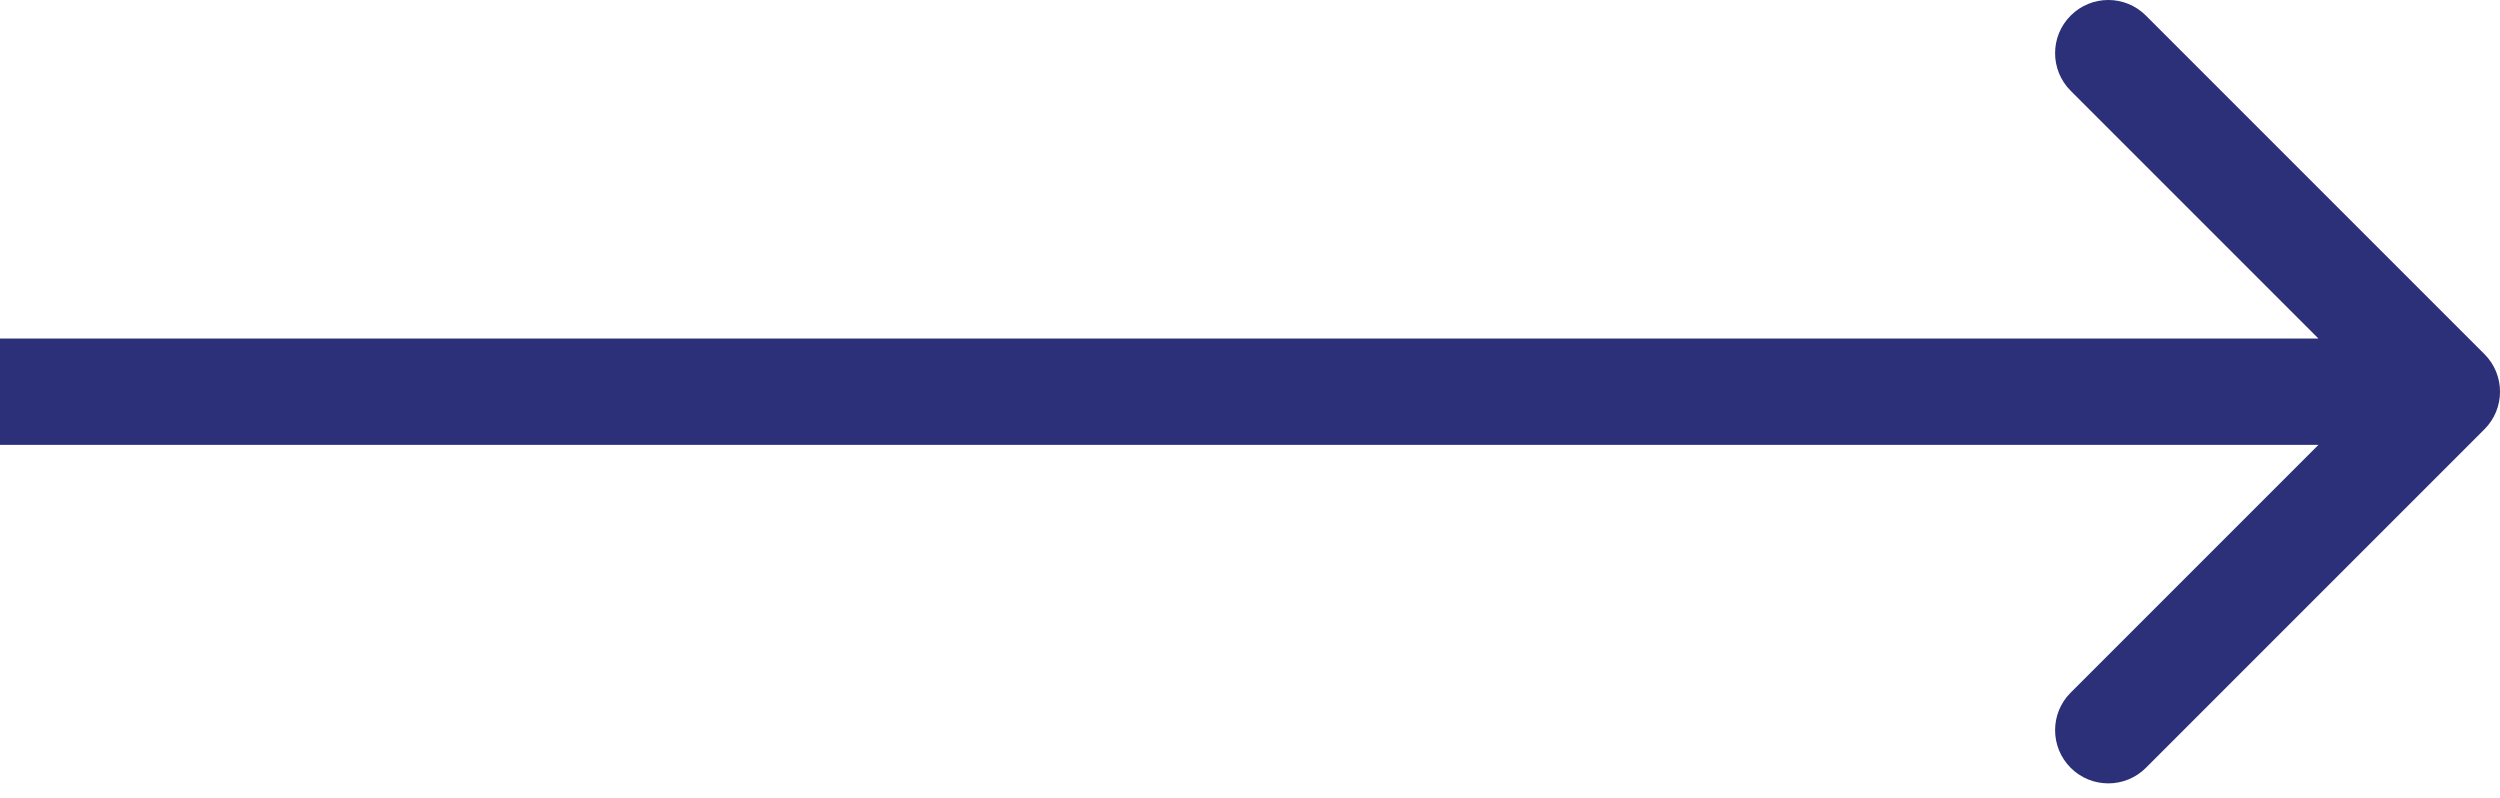
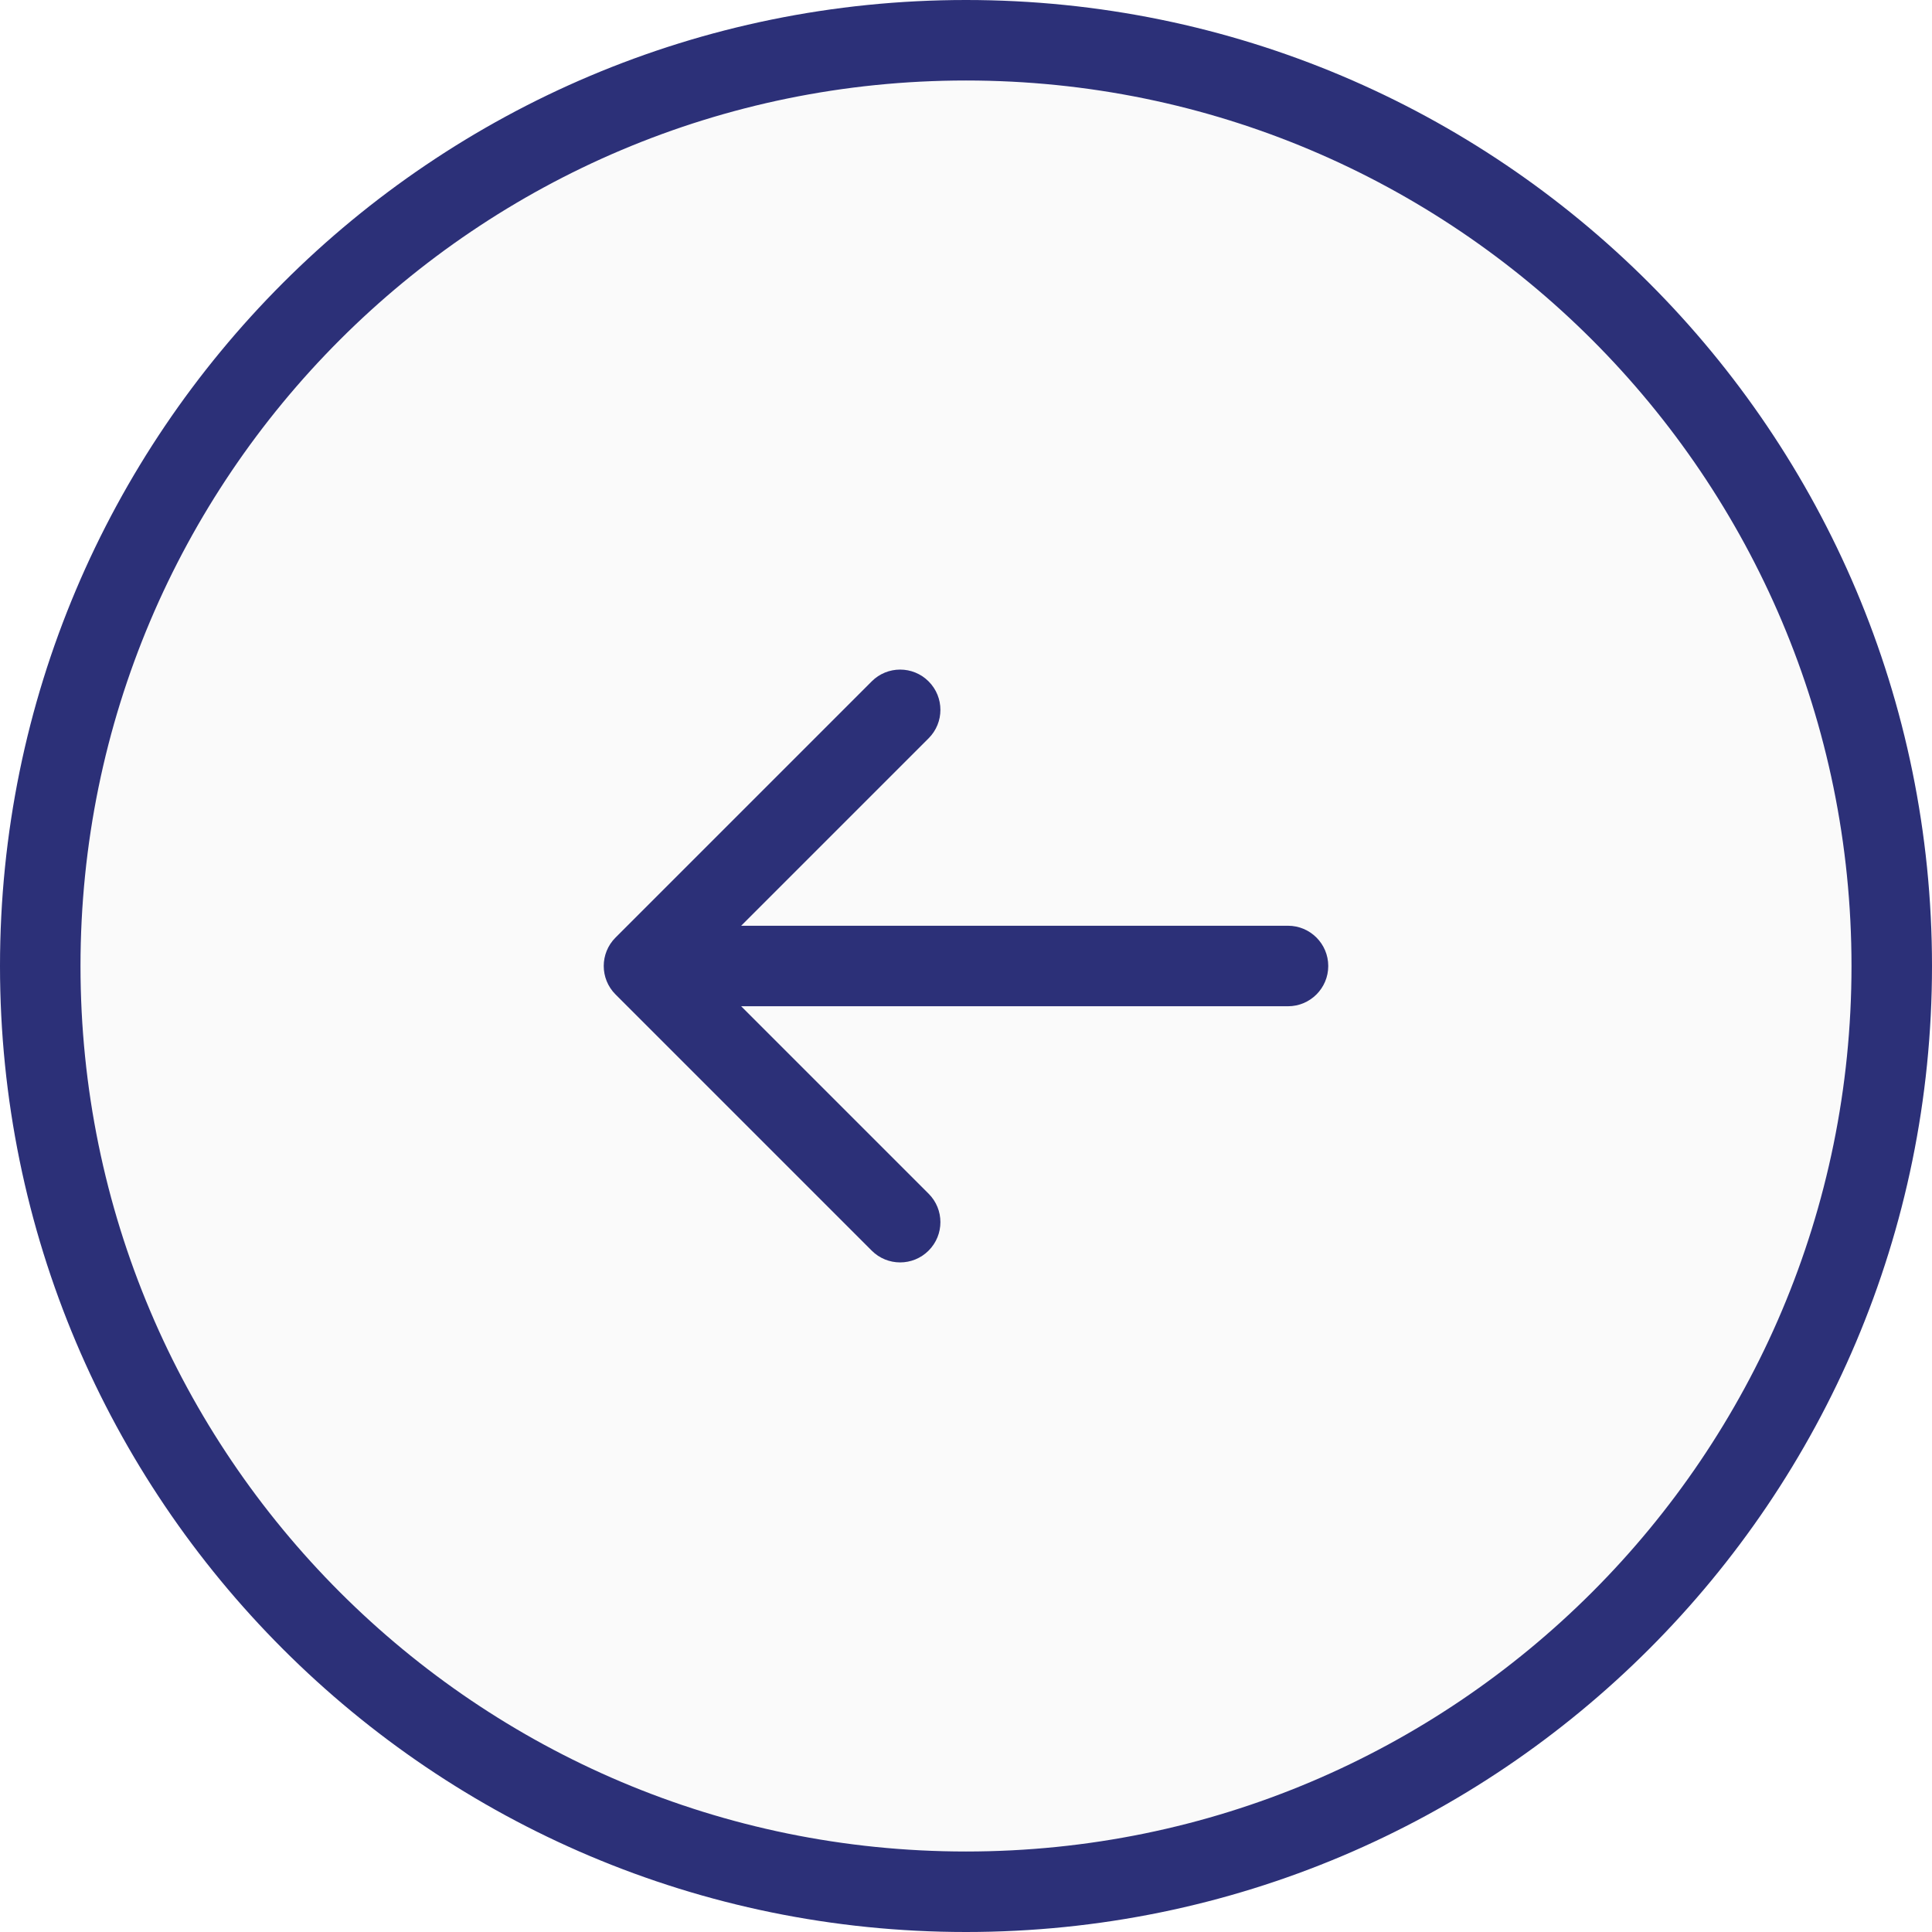
- <svg xmlns="http://www.w3.org/2000/svg" width="47" height="15" viewBox="0 0 47 15" fill="none">
-   <path d="M46.707 8.071C47.098 7.68 47.098 7.047 46.707 6.657L40.343 0.293C39.953 -0.098 39.319 -0.098 38.929 0.293C38.538 0.683 38.538 1.316 38.929 1.707L44.586 7.364L38.929 13.021C38.538 13.411 38.538 14.044 38.929 14.435C39.319 14.825 39.953 14.825 40.343 14.435L46.707 8.071ZM0 7.364V8.364H46V7.364V6.364H0V7.364Z" fill="#2C3078" />
+ <svg xmlns="http://www.w3.org/2000/svg" width="48" height="48" viewBox="0 0 48 48" fill="none">
+   <rect x="47" y="47" width="46" height="46" rx="23" transform="rotate(-180 47 47)" fill="#FAFAFA" />
+   <rect x="47" y="47" width="46" height="46" rx="23" transform="rotate(-180 47 47)" stroke="#2C3078" stroke-width="2" />
+   <path d="M32 25C32.552 25 33 24.552 33 24C33 23.448 32.552 23 32 23L32 24L32 25ZM15.293 23.293C14.902 23.683 14.902 24.317 15.293 24.707L21.657 31.071C22.047 31.462 22.68 31.462 23.071 31.071C23.462 30.68 23.462 30.047 23.071 29.657L17.414 24L23.071 18.343C23.462 17.953 23.462 17.32 23.071 16.929C22.68 16.538 22.047 16.538 21.657 16.929L15.293 23.293ZM32 24L32 23L16 23L16 24L16 25L32 25L32 24Z" fill="#2C3078" />
</svg>
